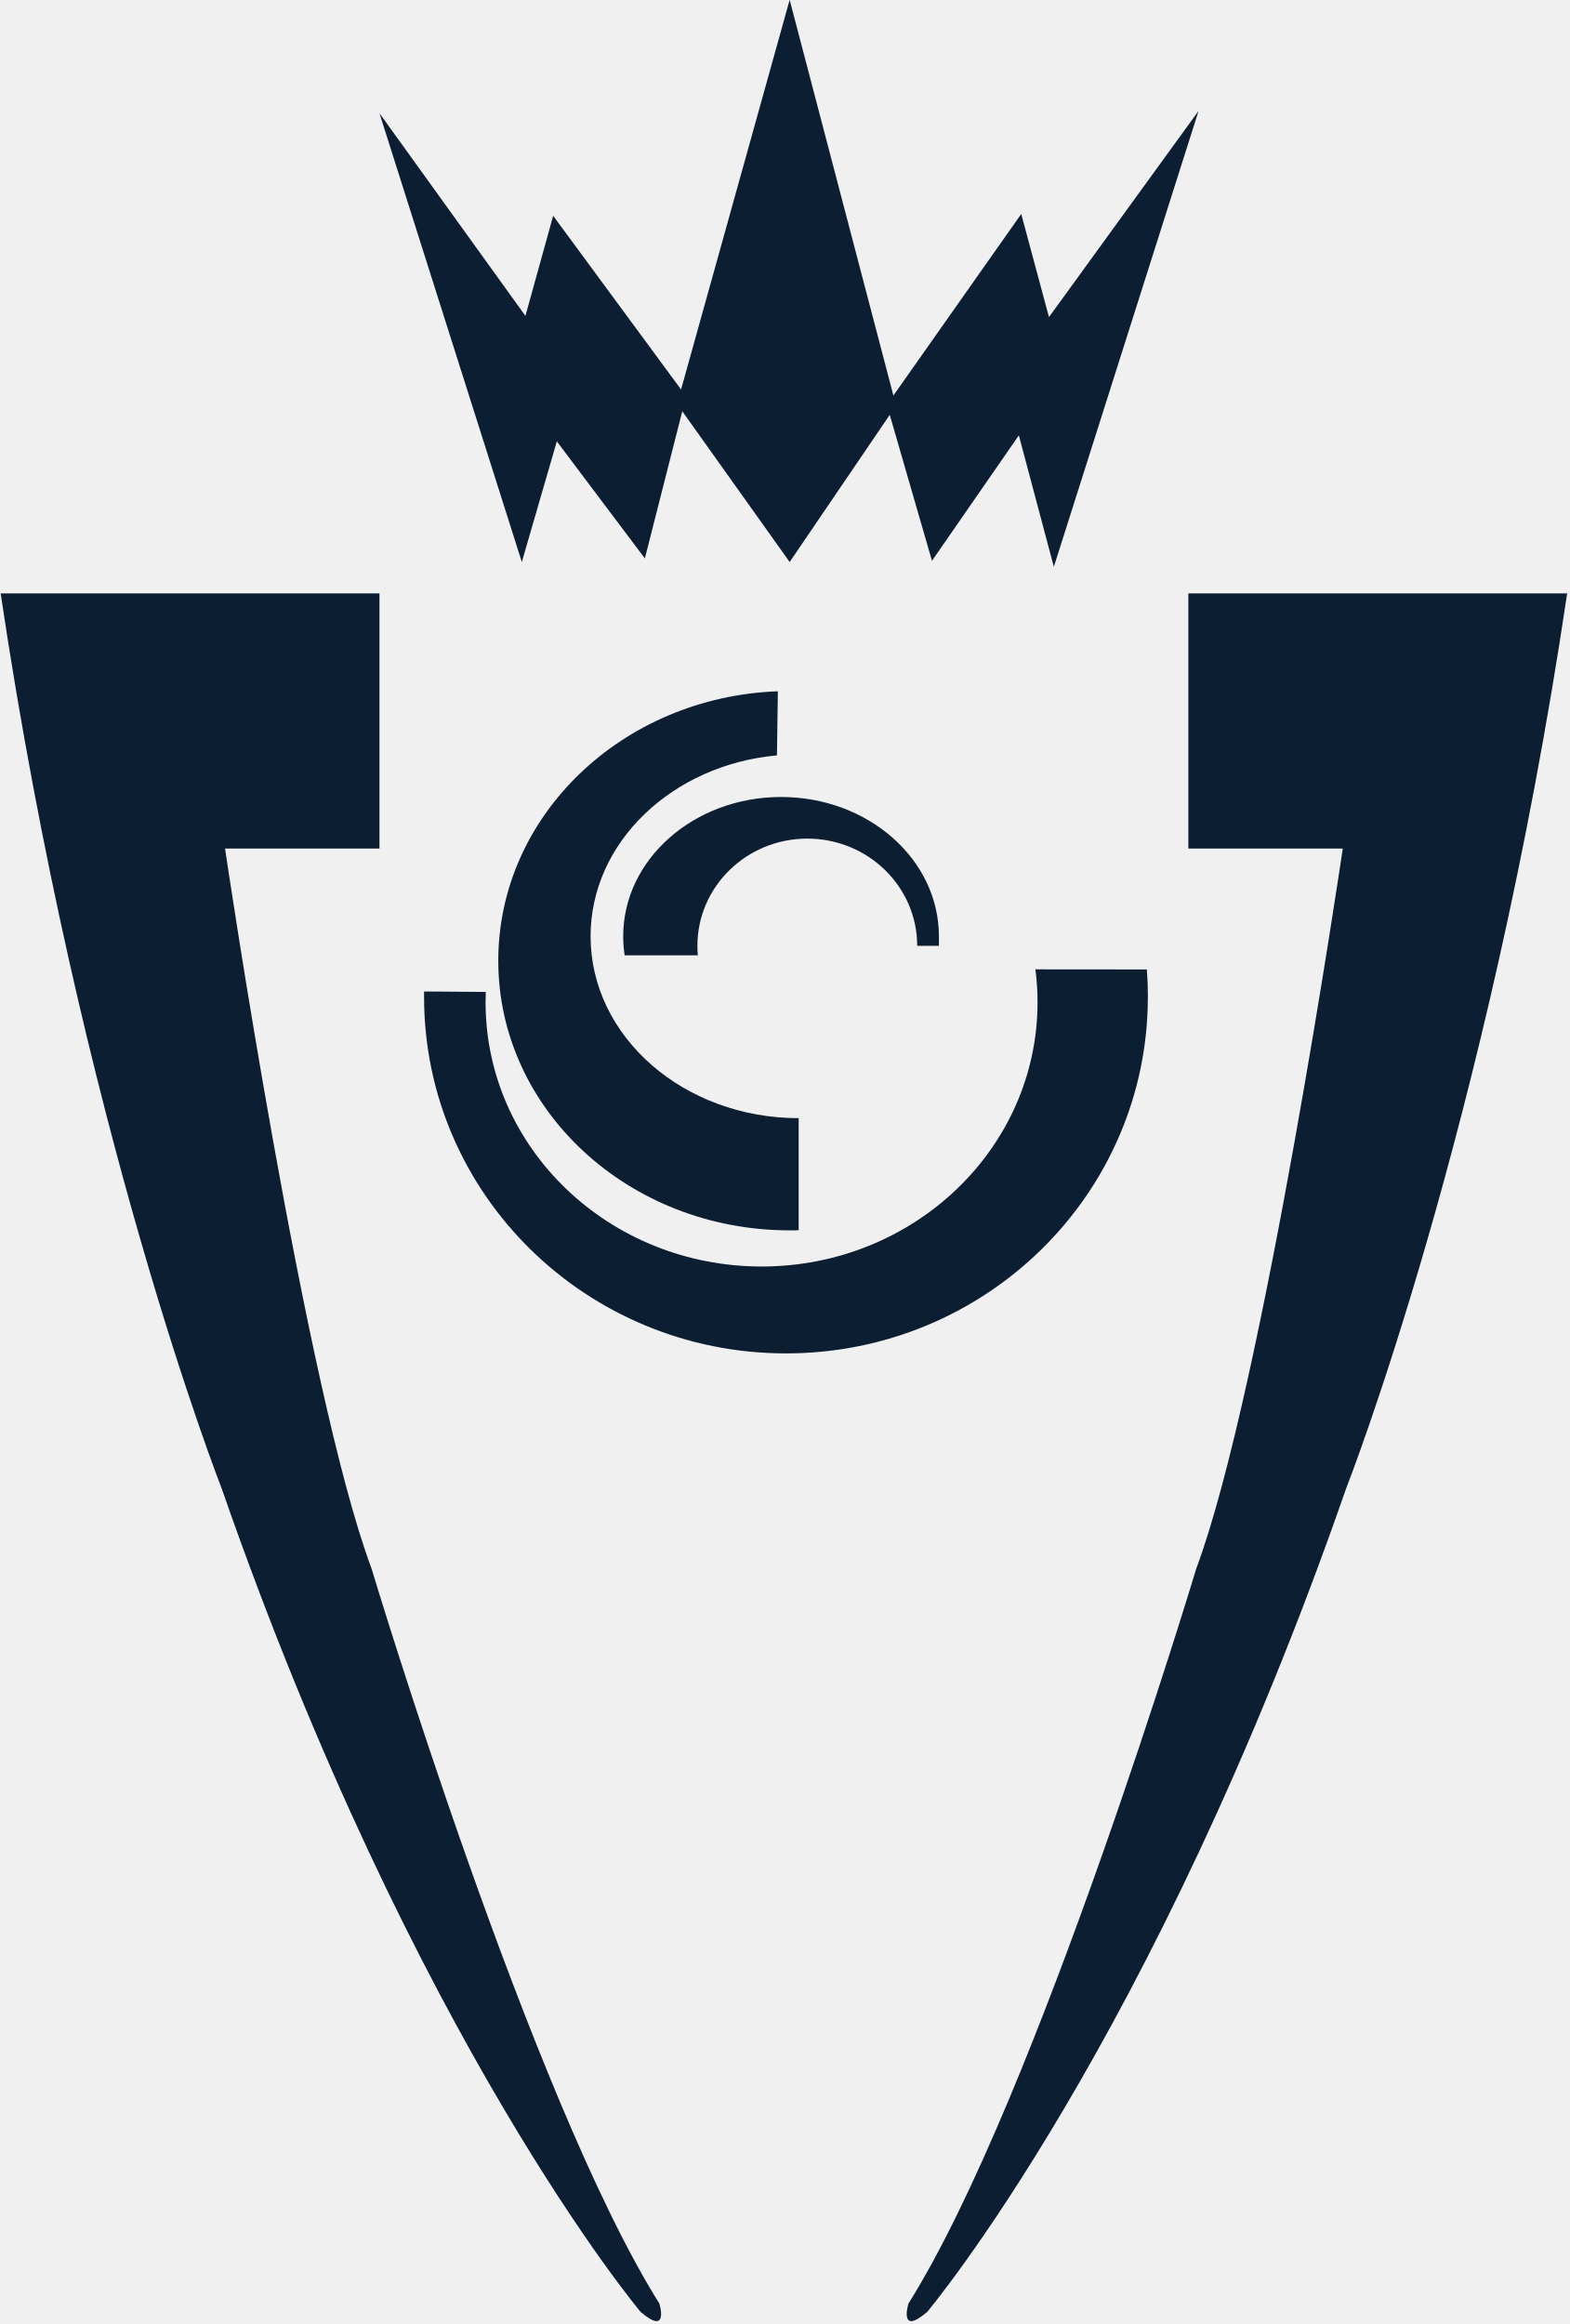
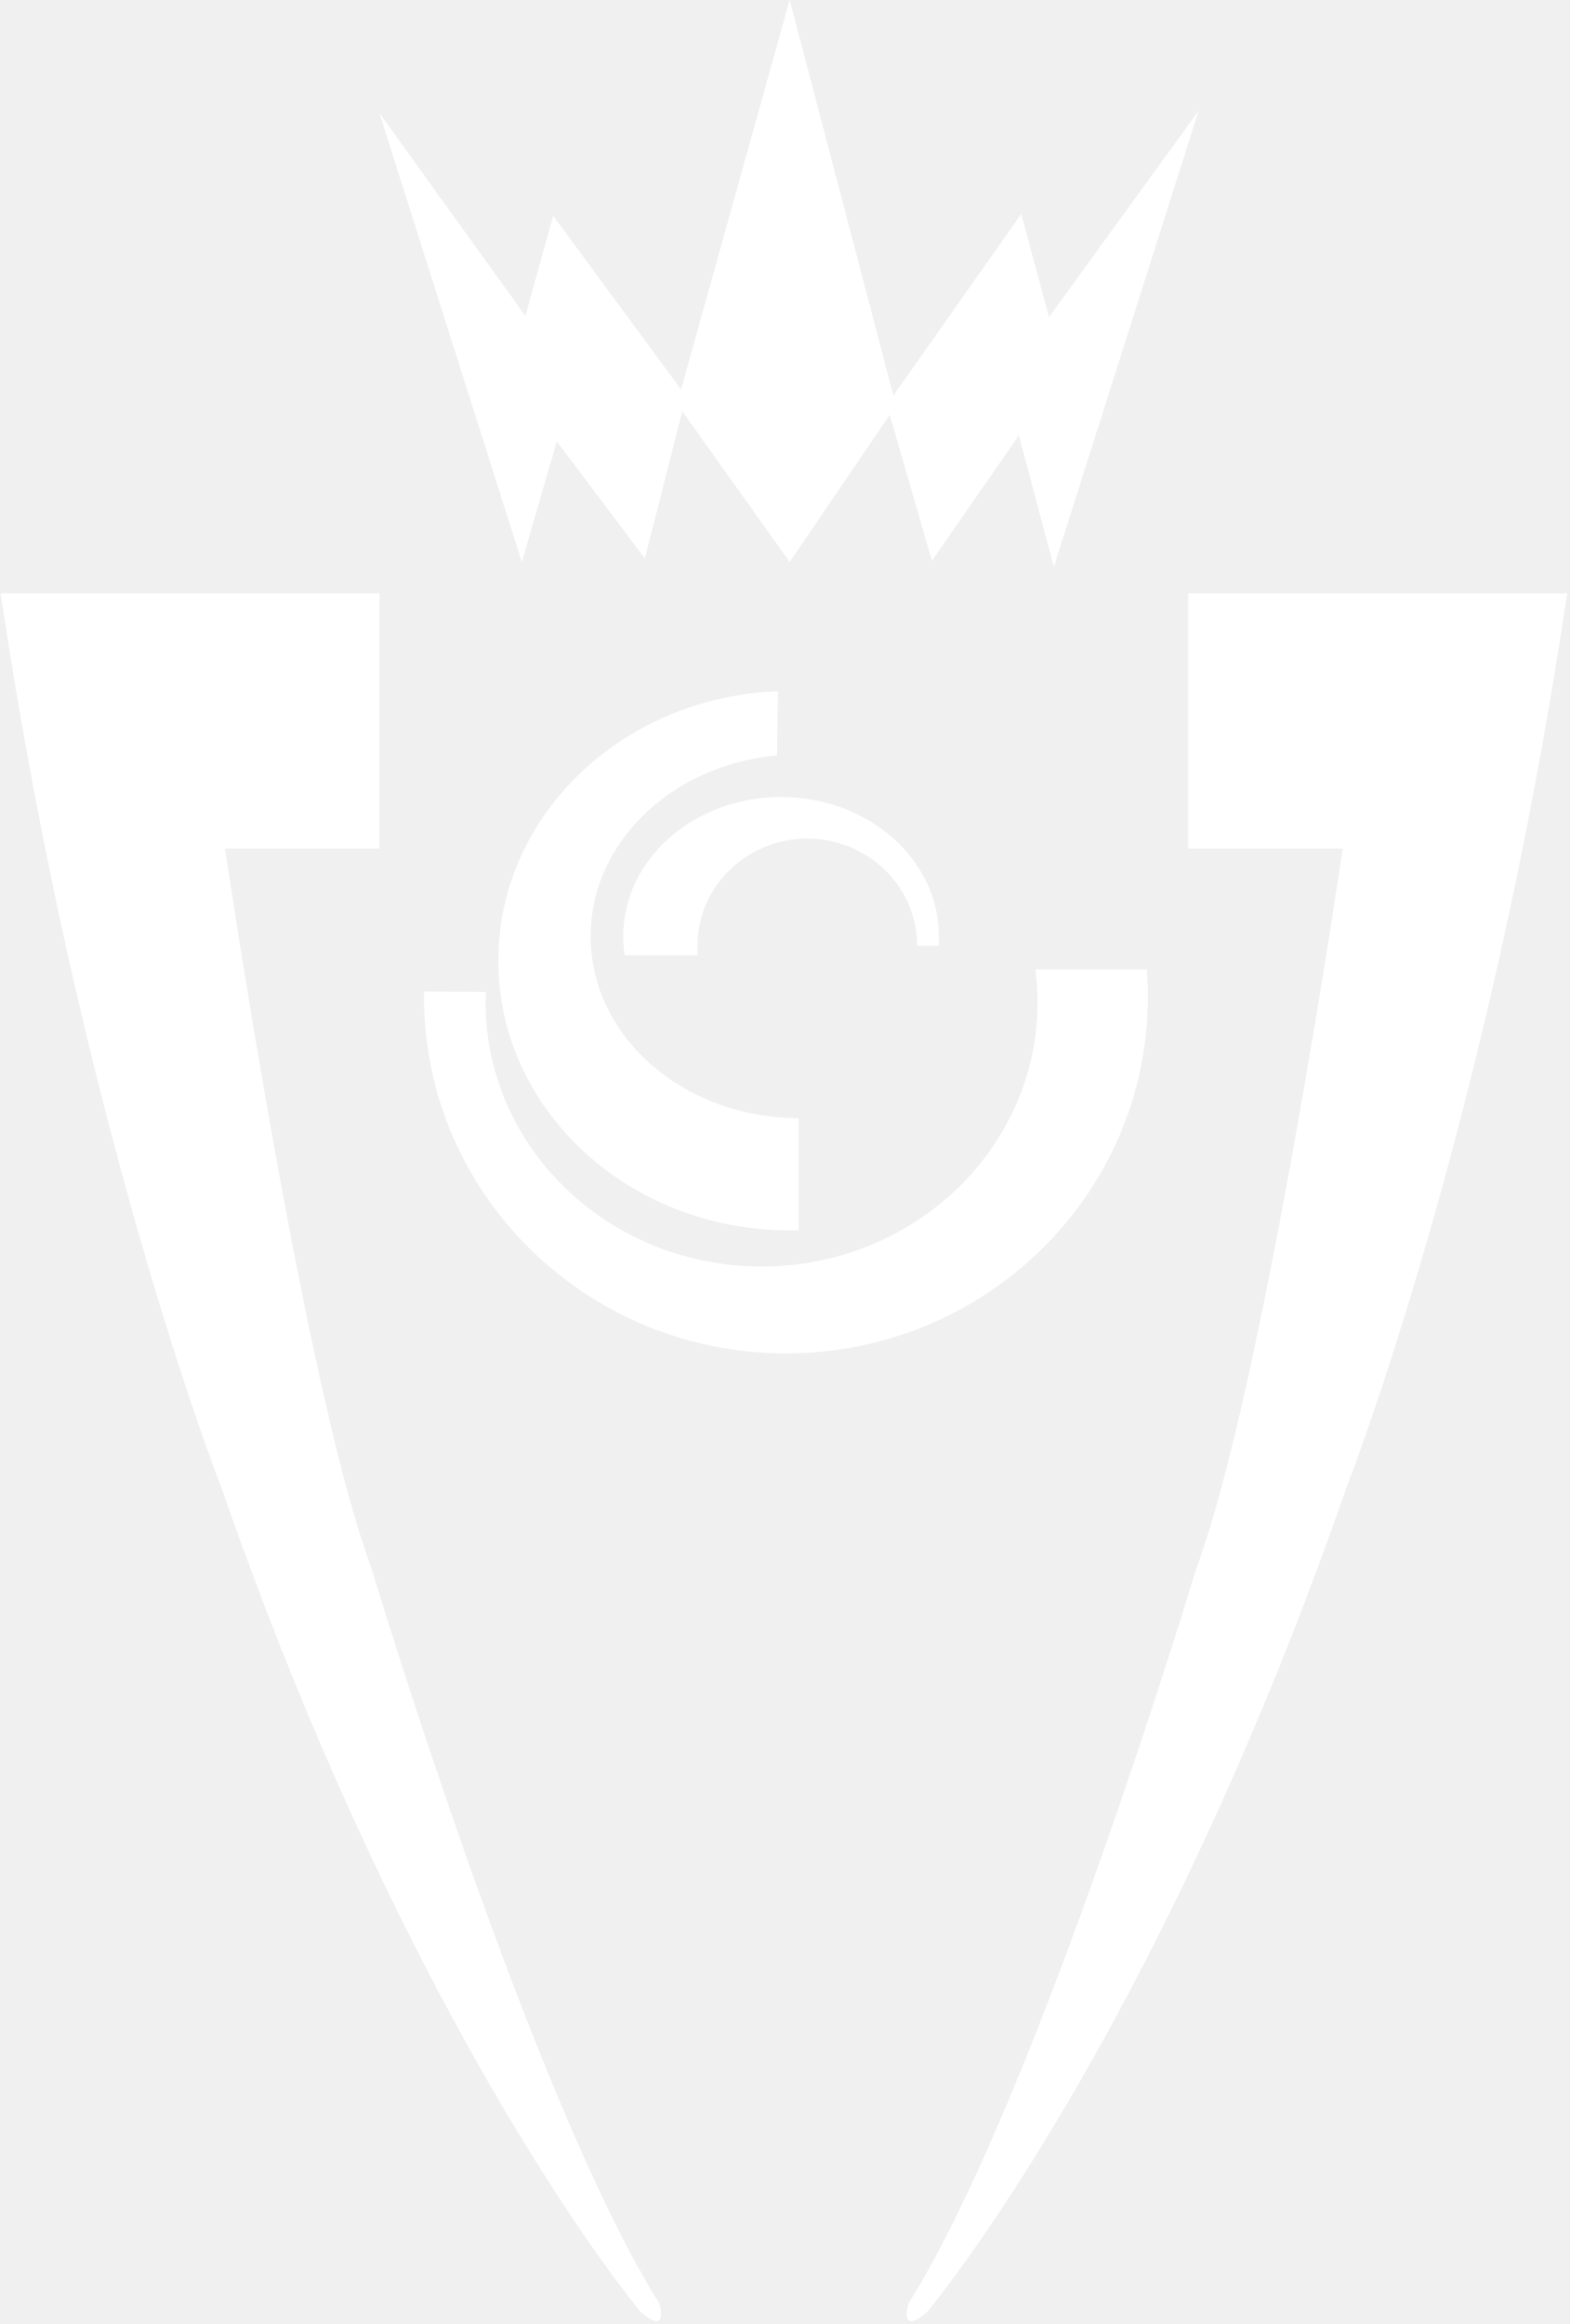
<svg xmlns="http://www.w3.org/2000/svg" id="Layer_1" data-name="Layer 1" viewBox="322 65 310 459" overflow="hidden">
  <defs data-source="https://football-logos.cc">
-     <style>.cls-1{fill:#0c1e32;stroke-width:0}</style>
+     <style>.cls-1{fill:#ffffff;stroke-width:0}</style>
  </defs>
  <path d="m431.98 152.17 17.39 23.12 7.39-29.07L477.97 176l19.77-29.07 8.34 28.83 17.16-24.78 6.91 25.97 28.59-90.06-29.55 40.74-5.48-20.37-25.25 35.86-20.49-78.15-21.45 76.96-25.26-34.31-5.48 19.77-28.83-40.03L425.07 176zM317.67 634.29c5.35 0 10.32-1.05 14.77-3.12 4.5-2.1 8.28-5.2 11.23-9.22l1.43-1.95-8.1-6.43-1.57 1.89c-4.7 5.67-10.41 8.43-17.45 8.43-6.31 0-11.41-2.02-15.58-6.19-4.17-4.16-6.19-9.26-6.19-15.59s2.08-11.26 6.35-15.56c4.27-4.29 9.21-6.38 15.11-6.38 7.27 0 13.06 2.89 17.71 8.84l1.55 1.99 8.11-6.43-1.33-1.93c-2.89-4.19-6.66-7.45-11.22-9.69-4.52-2.22-9.53-3.34-14.89-3.34-5.93 0-11.43 1.41-16.36 4.2-4.95 2.8-8.88 6.73-11.67 11.67-2.78 4.92-4.19 10.35-4.19 16.15 0 9.34 3.05 17.2 9.06 23.35 6.03 6.17 13.85 9.3 23.24 9.3ZM356.26 595.63c-4.3 4.43-6.48 9.84-6.48 16.08s2.17 11.5 6.44 15.9c4.29 4.43 9.65 6.68 15.92 6.68s11.62-2.25 15.89-6.68c4.25-4.41 6.4-9.76 6.4-15.9s-2.18-11.65-6.48-16.08c-4.32-4.45-9.64-6.71-15.82-6.71s-11.57 2.26-15.89 6.71Zm28.23 16.15c0 3.61-1.19 6.59-3.63 9.12-2.42 2.5-5.27 3.72-8.7 3.72s-6.45-1.2-8.8-3.67c-2.38-2.5-3.54-5.5-3.54-9.17s1.21-6.59 3.69-9.21c2.44-2.58 5.27-3.84 8.65-3.84s6.15 1.26 8.62 3.85c2.5 2.62 3.72 5.63 3.72 9.2ZM441.44 633v-22.08c0-5.26-.58-9.2-1.76-12.04-1.25-2.99-3.38-5.43-6.33-7.26-2.9-1.8-6.2-2.71-9.79-2.71-4.88 0-9.27 1.48-13.11 4.4v-3.4h-10.43V633h10.43v-16.49c0-6.18.33-8.71.62-9.73.37-1.36 1.13-2.73 2.25-4.07a11.8 11.8 0 0 1 4.09-3.14c1.61-.76 3.27-1.12 5.06-1.12 1.55 0 2.9.23 4 .68 1.03.42 1.85 1 2.51 1.79.69.83 1.21 1.87 1.56 3.09.26.93.57 3.13.57 8.35v20.65h10.35ZM469.31 598.59c4.75 0 8.38 1.84 11.1 5.62l1.41 1.96 7.68-5.07-1.18-2.04c-1.83-3.18-4.48-5.7-7.88-7.49-3.34-1.76-7.01-2.66-10.92-2.66-6.66 0-12.21 2.28-16.49 6.76-4.25 4.46-6.41 9.9-6.41 16.18s2.14 11.53 6.35 15.87c4.23 4.36 9.57 6.57 15.85 6.57 3.92 0 7.63-.83 11.04-2.47 3.48-1.67 6.29-4.12 8.36-7.26l1.34-2.04-7.66-5.35-1.46 1.9c-2.94 3.83-6.59 5.69-11.14 5.69-3.78 0-6.81-1.26-9.25-3.87-2.49-2.65-3.7-5.74-3.7-9.47s1.21-6.68 3.7-9.15c2.5-2.48 5.52-3.68 9.25-3.68ZM566.62 598.59c4.75 0 8.38 1.84 11.1 5.62l1.41 1.96 7.68-5.07-1.18-2.04c-1.83-3.18-4.48-5.7-7.88-7.49-3.34-1.76-7.01-2.66-10.92-2.66-6.66 0-12.21 2.28-16.48 6.76-4.25 4.46-6.41 9.9-6.41 16.18s2.14 11.53 6.35 15.87c4.23 4.36 9.57 6.57 15.85 6.57 3.92 0 7.63-.83 11.04-2.47 3.48-1.67 6.29-4.12 8.36-7.26l1.34-2.04-7.66-5.35-1.46 1.9c-2.94 3.83-6.59 5.69-11.14 5.69-3.78 0-6.81-1.26-9.25-3.87-2.49-2.65-3.7-5.74-3.7-9.47s1.21-6.68 3.7-9.15c2.5-2.48 5.52-3.68 9.25-3.68M537.64 633v-43.09h-9.82v3.22c-3.58-2.81-7.81-4.23-12.62-4.23-6.07 0-11.36 2.24-15.7 6.66-4.33 4.41-6.53 9.77-6.53 15.92s2.18 11.59 6.47 16.04c4.32 4.48 9.57 6.75 15.61 6.75 4.68 0 8.95-1.48 12.76-4.41v3.12h9.82Zm-13.24-11.95c-2.5 2.5-5.39 3.71-8.84 3.71s-6.38-1.26-8.87-3.85c-2.52-2.62-3.75-5.65-3.75-9.27s1.21-6.52 3.69-9.14c2.44-2.58 5.36-3.84 8.93-3.84s6.44 1.22 8.89 3.72c2.46 2.52 3.66 5.55 3.66 9.25s-1.21 6.91-3.71 9.41ZM626.27 633h9.82v-43.09h-9.82v3.22c-3.58-2.81-7.81-4.23-12.62-4.23-6.07 0-11.36 2.24-15.7 6.66-4.33 4.41-6.53 9.77-6.53 15.92s2.18 11.59 6.47 16.04c4.32 4.48 9.57 6.75 15.61 6.75 4.68 0 8.95-1.48 12.76-4.41v3.12Zm-3.42-11.95c-2.5 2.5-5.39 3.71-8.84 3.71s-6.38-1.26-8.87-3.85c-2.52-2.62-3.75-5.65-3.75-9.27s1.21-6.52 3.69-9.14c2.44-2.58 5.36-3.84 8.93-3.84s6.44 1.22 8.89 3.72c2.46 2.52 3.66 5.55 3.66 9.25s-1.21 6.91-3.71 9.41ZM648.69 633h9.96v-33.91h7.96v-9.17h-7.96v-2.6c-.01-1.41-.03-3.34.23-4.06.32-.92.91-2.17 1.93-2.92.72-.53 3.4-.53 4.55-.53h2.51v-9.82h-2.51c-3.78 0-7.42.81-9.74 2.16-2.86 1.67-4.43 4.29-5.48 6.39-1 2-1.44 4.75-1.44 8.94v2.44h-7.78v9.17h7.78V633ZM548.73 261.9q0-2.745-.21-5.43l-22.01-.02c.28 2.13.42 4.31.42 6.51 0 28.82-24.4 52.18-54.51 52.18s-54.51-23.36-54.51-52.18c0-.69.01-1.37.04-2.05l-12.19-.09v1.07c0 38.89 32 70.41 71.48 70.41s71.48-31.52 71.48-70.41Z" class="cls-1" />
  <path d="M420.42 254.75c0 29.41 25.76 53.25 57.54 53.25.6 0 1.19 0 1.79-.03v-22.13c-22.7 0-41.1-16.08-41.1-35.92 0-18.57 16.13-33.85 36.81-35.73l.18-12.66c-30.7 1.13-55.22 24.52-55.22 53.21Z" class="cls-1" data-source="https://football-logos.cc" />
  <path d="M481.45 230.63c11.99 0 21.71 9.48 21.71 21.18h4.29v-1.88c0-15.2-13.96-27.52-31.18-27.52s-31.18 12.32-31.18 27.52c0 1.27.1 2.52.29 3.75h14.45c-.06-.62-.08-1.24-.08-1.87 0-11.7 9.72-21.18 21.71-21.18ZM448.54 521.62c5.72 4.88 3.69-1.67 3.69-1.67-25.38-40.39-56.83-145.11-56.83-145.11-13.22-35.38-28.95-142.25-28.95-142.25h30.5V182.2h-74.82c15.73 105.79 43.65 176.76 43.65 176.76 38.1 109.59 82.76 162.66 82.76 162.66M556.72 182.2v50.39h30.5s-15.73 106.87-28.95 142.25c0 0-31.45 104.72-56.83 145.11 0 0-2.03 6.55 3.69 1.67 0 0 44.66-53.07 82.76-162.66 0 0 27.92-70.97 43.65-176.76zM668.65 671.16c-28.51 0-51.63 22.67-51.63 50.63s23.11 50.63 51.63 50.63 51.63-22.67 51.63-50.63-23.11-50.63-51.63-50.63m.22 82.51c-17.18 0-31.11-14.37-31.11-32.1s13.93-32.1 31.11-32.1 31.11 14.37 31.11 32.1-13.93 32.1-31.11 32.1M576.43 673.14h19.64v96.63h-19.64zM216.37 711.09h-42.58v-37.95h-19.64v96.64h19.64V728.3h42.58v41.48H236v-96.64h-19.63zM91.43 753.67c-17.18 0-31.11-14.37-31.11-32.1s13.93-32.1 31.11-32.1c11.66 0 21.82 6.62 27.15 16.42l16.18-11.3c-9.17-14.09-25.25-23.43-43.55-23.43-28.51 0-51.63 22.67-51.63 50.63s23.11 50.63 51.63 50.63c18.37 0 34.5-9.41 43.65-23.58l-16.33-11.49c-5.34 9.74-15.47 16.32-27.1 16.32M458.28 770v-97.41h-7.17l-39.82 50.52-39.93-50.52h-7.39V770h19.96v-50.2l24.38 28.58h7.06l24.16-29.68V770zM802.79 729.84l-54.5-57.14h-6.95v97.08h18.76v-57.04l55.81 58.36h6.95v-96.96h-20.07zM296.79 672.59l-42.69 97.18h21.4l4.74-12.69h39.82l5.52 12.69h20.63l-42.25-97.18zm-9.05 66.96 12.47-29.56 12.47 29.56h-24.93ZM556.51 704.83c0-16.95-13.45-30.69-30.03-30.69h-40.62v95.64h19.69v-34.25h20.93c16.59 0 30.03-13.74 30.03-30.69Zm-33.03 13.43h-17.87v-27.03h17.87c6.88 0 12.47 6.05 12.47 13.51s-5.58 13.51-12.47 13.51ZM911.44 730.56s-7.78-13.24-25.48-17.87c0 0-1.09-.25-2.63-.71 0 0-7.13-2.02-9.94-5.16 0 0-10.84-8.11-1.32-15.64 16.55-7.28 25.98 9.27 25.98 9.27l13.4-11.09s-15.39-24.71-41.7-16.66c0 0-24.32 5.57-22.5 28.74 0 0 .83 17.87 25.15 26.31 0 0 27.8 8.6 20.35 21.18 0 0-1.99 6.29-23.17 3.81 0 0-7.45-2.65-13.24-12.08l-14.23 10.59s22.5 29.62 52.95 18.7c0 0 27.3-12.24 16.38-39.38ZM577.68 809.64h-35.27v83.04h17.1v-29.74h18.17c14.4 0 26.08-11.93 26.08-26.65s-11.67-26.65-26.08-26.65m-2.61 38.31h-15.52v-23.47h15.52c5.98 0 10.82 5.25 10.82 11.73s-4.85 11.73-10.82 11.73ZM393.54 878.84c-14.92 0-27.01-12.48-27.01-27.87s12.09-27.87 27.01-27.87c10.13 0 18.95 5.75 23.57 14.26l14.05-9.81c-7.96-12.23-21.92-20.34-37.81-20.34-24.76 0-44.83 19.68-44.83 43.96s20.07 43.96 44.83 43.96c15.95 0 29.95-8.17 37.9-20.48l-14.18-9.98c-4.64 8.46-13.44 14.17-23.53 14.17M502.5 860.77c0 10.1-8.19 18.29-18.29 18.29s-18.29-8.19-18.29-18.29v-51.13h-17.67v53.37c0 17.74 16 32.12 35.74 32.12s35.74-14.38 35.74-32.12v-53.37H502.5z" class="cls-1" data-source="https://football-logos.cc" />
</svg>
